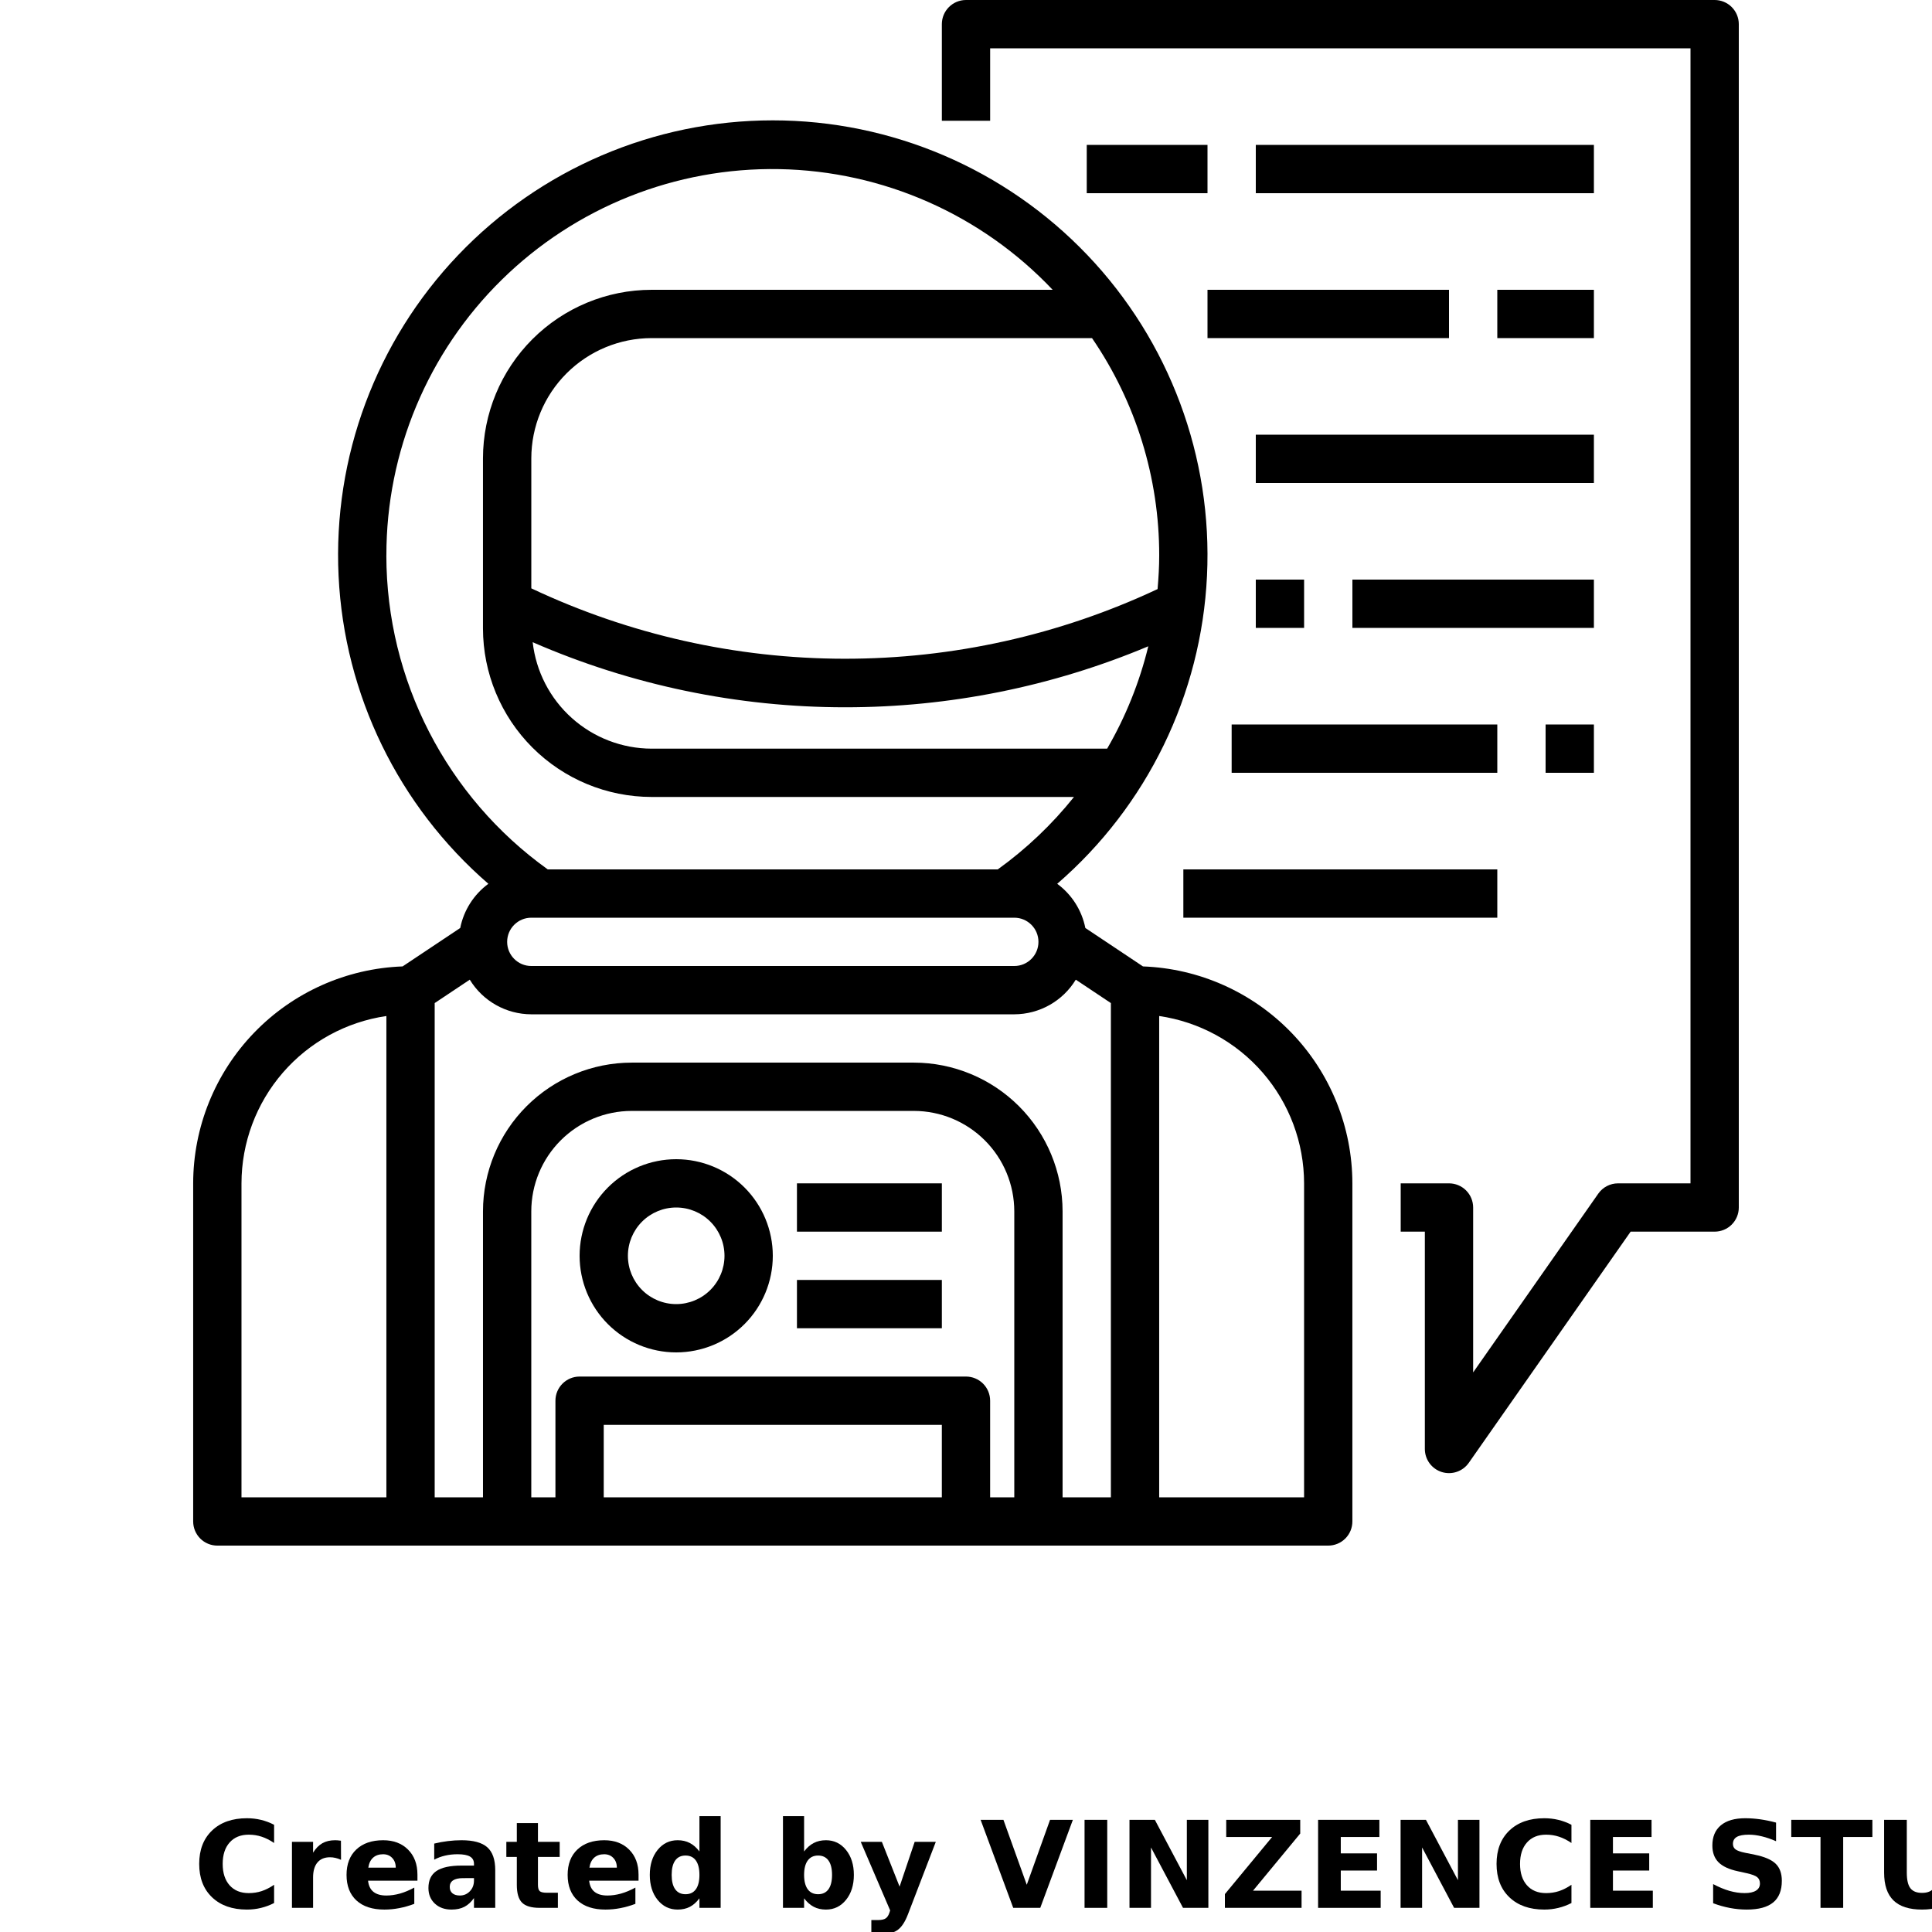
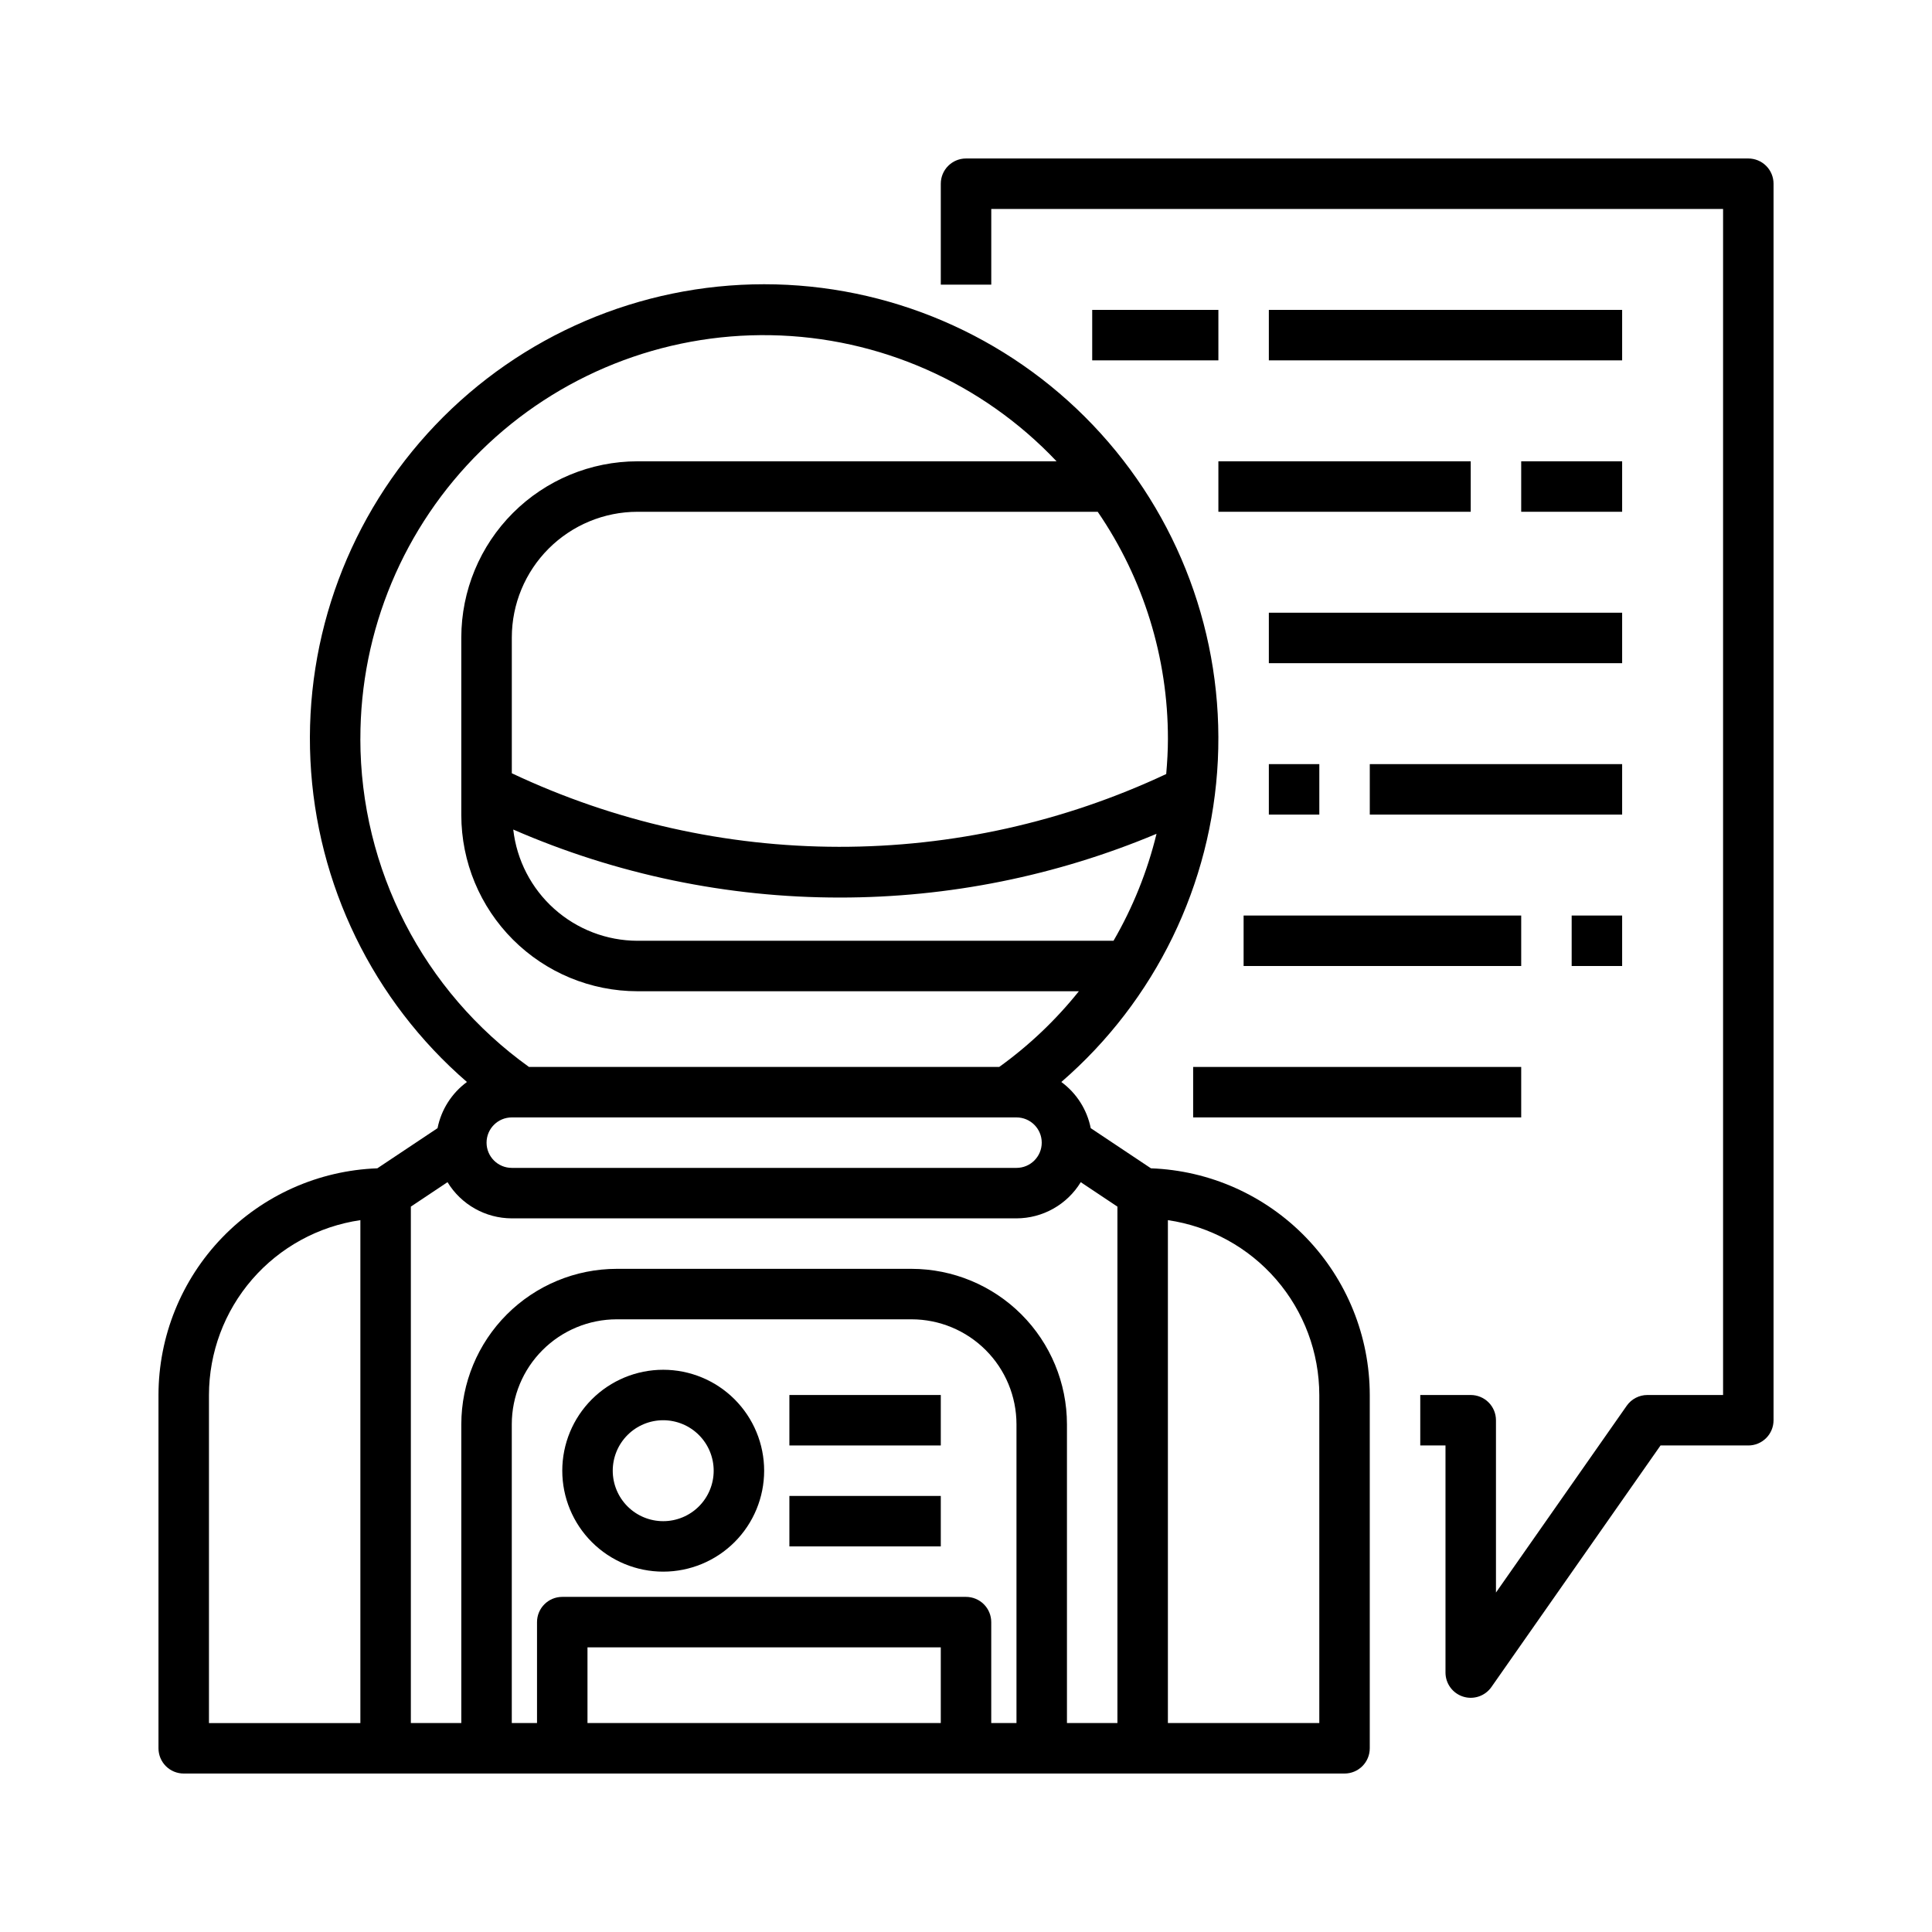
- <svg xmlns="http://www.w3.org/2000/svg" xmlns:xlink="http://www.w3.org/1999/xlink" width="700pt" height="700pt" version="1.1" viewBox="0 0 700 700">
-   <defs>
-     <symbol id="d" overflow="visible">
-       <path d="m29.312-1.75c-1.512 0.781-3.09 1.371-4.734 1.766-1.637 0.406-3.34 0.609-5.109 0.609-5.312 0-9.527-1.484-12.641-4.453-3.106-2.969-4.656-7-4.656-12.094s1.551-9.125 4.656-12.094c3.113-2.969 7.328-4.453 12.641-4.453 1.77 0 3.473 0.199 5.109 0.594 1.645 0.398 3.223 0.992 4.734 1.781v6.594c-1.531-1.039-3.039-1.801-4.516-2.281-1.48-0.488-3.039-0.734-4.672-0.734-2.938 0-5.246 0.945-6.922 2.828-1.68 1.875-2.516 4.465-2.516 7.766 0 3.293 0.836 5.883 2.516 7.766 1.676 1.875 3.984 2.812 6.922 2.812 1.633 0 3.191-0.238 4.672-0.719 1.477-0.488 2.984-1.254 4.516-2.297z" />
-     </symbol>
-     <symbol id="k" overflow="visible">
-       <path d="m21.453-17.406c-0.68-0.312-1.352-0.539-2.016-0.688-0.656-0.156-1.32-0.234-1.984-0.234-1.969 0-3.484 0.633-4.547 1.891-1.055 1.262-1.578 3.07-1.578 5.422v11.016h-7.656v-23.922h7.656v3.922c0.977-1.562 2.102-2.703 3.375-3.422 1.281-0.719 2.812-1.078 4.594-1.078 0.25 0 0.523 0.012 0.828 0.031 0.301 0.023 0.734 0.07 1.297 0.141z" />
-     </symbol>
-     <symbol id="a" overflow="visible">
-       <path d="m27.562-12.031v2.188h-17.891c0.188 1.793 0.832 3.137 1.938 4.031 1.113 0.898 2.672 1.344 4.672 1.344 1.602 0 3.25-0.234 4.938-0.703 1.688-0.477 3.422-1.203 5.203-2.172v5.891c-1.805 0.688-3.609 1.203-5.422 1.547-1.812 0.352-3.621 0.531-5.422 0.531-4.336 0-7.703-1.098-10.109-3.297-2.398-2.207-3.594-5.297-3.594-9.266 0-3.906 1.176-6.973 3.531-9.203 2.363-2.238 5.609-3.359 9.734-3.359 3.758 0 6.769 1.137 9.031 3.406 2.258 2.262 3.391 5.281 3.391 9.062zm-7.859-2.531c0-1.457-0.43-2.629-1.281-3.516-0.844-0.895-1.949-1.344-3.312-1.344-1.492 0-2.699 0.418-3.625 1.25-0.918 0.836-1.492 2.039-1.719 3.609z" />
-     </symbol>
-     <symbol id="j" overflow="visible">
-       <path d="m14.391-10.766c-1.594 0-2.793 0.273-3.594 0.812-0.805 0.543-1.203 1.34-1.203 2.391 0 0.969 0.32 1.73 0.969 2.281 0.645 0.543 1.547 0.812 2.703 0.812 1.438 0 2.644-0.516 3.625-1.547 0.988-1.031 1.484-2.32 1.484-3.875v-0.875zm11.688-2.891v13.656h-7.703v-3.547c-1.031 1.449-2.188 2.508-3.469 3.172s-2.84 1-4.672 1c-2.481 0-4.496-0.723-6.047-2.172-1.543-1.445-2.312-3.32-2.312-5.625 0-2.812 0.961-4.867 2.891-6.172 1.938-1.312 4.969-1.969 9.094-1.969h4.516v-0.609c0-1.207-0.48-2.094-1.438-2.656-0.949-0.562-2.438-0.844-4.469-0.844-1.637 0-3.156 0.168-4.562 0.5-1.406 0.324-2.719 0.812-3.938 1.469v-5.828c1.645-0.406 3.289-0.707 4.938-0.906 1.656-0.207 3.305-0.312 4.953-0.312 4.32 0 7.438 0.855 9.344 2.562 1.914 1.699 2.875 4.461 2.875 8.281z" />
-     </symbol>
-     <symbol id="i" overflow="visible">
-       <path d="m12.031-30.719v6.797h7.875v5.469h-7.875v10.141c0 1.117 0.219 1.871 0.656 2.266 0.438 0.387 1.312 0.578 2.625 0.578h3.938v5.469h-6.562c-3.023 0-5.164-0.629-6.422-1.891-1.262-1.258-1.891-3.398-1.891-6.422v-10.141h-3.797v-5.469h3.797v-6.797z" />
-     </symbol>
-     <symbol id="h" overflow="visible">
-       <path d="m19.953-20.422v-12.812h7.688v33.234h-7.688v-3.453c-1.055 1.406-2.215 2.438-3.484 3.094-1.273 0.656-2.742 0.984-4.406 0.984-2.949 0-5.371-1.172-7.266-3.516-1.887-2.344-2.828-5.359-2.828-9.047s0.941-6.703 2.828-9.047c1.895-2.344 4.316-3.516 7.266-3.516 1.656 0 3.117 0.336 4.391 1 1.281 0.656 2.445 1.684 3.5 3.078zm-5.047 15.484c1.645 0 2.894-0.598 3.75-1.797 0.863-1.195 1.297-2.93 1.297-5.203 0-2.281-0.434-4.019-1.297-5.219-0.855-1.195-2.106-1.797-3.75-1.797-1.625 0-2.871 0.602-3.734 1.797-0.855 1.199-1.281 2.938-1.281 5.219 0 2.273 0.426 4.008 1.281 5.203 0.863 1.199 2.109 1.797 3.734 1.797z" />
-     </symbol>
-     <symbol id="g" overflow="visible">
-       <path d="m16.406-4.938c1.633 0 2.883-0.598 3.75-1.797 0.863-1.195 1.297-2.93 1.297-5.203 0-2.281-0.434-4.019-1.297-5.219-0.867-1.195-2.117-1.797-3.75-1.797-1.637 0-2.891 0.605-3.766 1.812-0.875 1.199-1.312 2.934-1.312 5.203 0 2.262 0.438 3.996 1.312 5.203 0.875 1.199 2.129 1.797 3.766 1.797zm-5.078-15.484c1.051-1.395 2.219-2.422 3.5-3.078 1.281-0.664 2.754-1 4.422-1 2.945 0 5.367 1.172 7.266 3.516 1.895 2.344 2.844 5.359 2.844 9.047s-0.949 6.703-2.844 9.047c-1.898 2.344-4.32 3.516-7.266 3.516-1.668 0-3.141-0.336-4.422-1s-2.449-1.691-3.5-3.078v3.453h-7.656v-33.234h7.656z" />
-     </symbol>
-     <symbol id="f" overflow="visible">
-       <path d="m0.531-23.922h7.656l6.422 16.234 5.469-16.234h7.656l-10.062 26.188c-1.012 2.664-2.195 4.523-3.547 5.578-1.344 1.062-3.121 1.594-5.328 1.594h-4.422v-5.016h2.391c1.301 0 2.242-0.211 2.828-0.625 0.594-0.406 1.055-1.148 1.391-2.219l0.203-0.656z" />
-     </symbol>
-     <symbol id="e" overflow="visible">
-       <path d="m0.219-31.891h8.266l8.453 23.531 8.438-23.531h8.266l-11.812 31.891h-9.797z" />
-     </symbol>
-     <symbol id="p" overflow="visible">
-       <path d="m4.016-31.891h8.219v31.891h-8.219z" />
-     </symbol>
-     <symbol id="c" overflow="visible">
-       <path d="m4.016-31.891h9.188l11.594 21.875v-21.875h7.797v31.891h-9.188l-11.594-21.875v21.875h-7.797z" />
-     </symbol>
-     <symbol id="o" overflow="visible">
-       <path d="m2.453-31.891h26.812v4.969l-17.109 20.703h17.594v6.219h-27.781v-4.984l17.109-20.688h-16.625z" />
-     </symbol>
-     <symbol id="b" overflow="visible">
-       <path d="m4.016-31.891h22.203v6.219h-13.984v5.938h13.141v6.219h-13.141v7.297h14.453v6.219h-22.672z" />
-     </symbol>
-     <symbol id="n" overflow="visible">
-       <path d="m26.219-30.891v6.75c-1.762-0.781-3.477-1.367-5.141-1.766-1.668-0.406-3.242-0.609-4.719-0.609-1.961 0-3.414 0.273-4.359 0.812-0.938 0.543-1.406 1.387-1.406 2.531 0 0.855 0.316 1.523 0.953 2 0.633 0.469 1.785 0.875 3.453 1.219l3.5 0.703c3.539 0.719 6.062 1.805 7.562 3.25 1.5 1.449 2.25 3.512 2.25 6.188 0 3.523-1.047 6.141-3.141 7.859-2.086 1.719-5.273 2.578-9.562 2.578-2.023 0-4.055-0.195-6.094-0.578-2.031-0.383-4.062-0.957-6.094-1.719v-6.938c2.031 1.086 3.992 1.902 5.891 2.453 1.906 0.543 3.742 0.812 5.516 0.812 1.789 0 3.16-0.297 4.109-0.891 0.957-0.602 1.438-1.457 1.438-2.562 0-1-0.324-1.77-0.969-2.312-0.648-0.539-1.938-1.023-3.875-1.453l-3.188-0.703c-3.188-0.688-5.523-1.773-7-3.266-1.469-1.5-2.203-3.516-2.203-6.047 0-3.176 1.023-5.617 3.078-7.328 2.051-1.707 5-2.562 8.844-2.562 1.75 0 3.551 0.133 5.406 0.391 1.852 0.262 3.769 0.656 5.75 1.188z" />
-     </symbol>
-     <symbol id="m" overflow="visible">
-       <path d="m0.219-31.891h29.391v6.219h-10.578v25.672h-8.219v-25.672h-10.594z" />
-     </symbol>
-     <symbol id="l" overflow="visible">
-       <path d="m4.016-31.891h8.219v19.109c0 2.637 0.43 4.523 1.297 5.656 0.863 1.137 2.269 1.703 4.219 1.703 1.969 0 3.379-0.566 4.234-1.703 0.863-1.133 1.297-3.019 1.297-5.656v-19.109h8.234v19.109c0 4.523-1.137 7.887-3.406 10.094-2.262 2.211-5.715 3.312-10.359 3.312-4.625 0-8.074-1.102-10.344-3.312-2.262-2.207-3.391-5.57-3.391-10.094z" />
-     </symbol>
-   </defs>
-   <g>
-     <path d="m414.12 350.15-20.879-13.922c-1.281-6.422-4.918-12.133-10.195-16.012 32.586-28.191 52.199-68.5 54.27-111.54 2.074-43.035-13.574-85.043-43.301-116.23-29.723-31.188-70.93-48.84-114.02-48.84s-84.293 17.652-114.02 48.84c-29.727 31.191-45.375 73.199-43.301 116.23 2.07 43.035 21.684 83.344 54.27 111.54-5.277 3.879-8.914 9.59-10.195 16.012l-20.879 13.922c-20.359 0.742-39.637 9.348-53.785 24.004s-22.07 34.227-22.094 54.598v122.5c0 2.32 0.922 4.547 2.562 6.188s3.867 2.562 6.188 2.562h402.5c2.32 0 4.547-0.922 6.188-2.562s2.562-3.867 2.562-6.188v-122.5c-0.023-20.371-7.945-39.941-22.094-54.598s-33.426-23.262-53.785-24.004zm-218.42-17.648h171.8c4.832 0 8.75 3.918 8.75 8.75s-3.918 8.75-8.75 8.75h-175c-4.832 0-8.75-3.918-8.75-8.75s3.918-8.75 8.75-8.75zm205.45-61.25h-165.09c-10.656-0.031-20.934-3.977-28.871-11.09-7.938-7.109-12.988-16.891-14.188-27.48 35.723 15.566 74.273 23.594 113.24 23.582 37.711 0.012 75.043-7.504 109.81-22.102-3.168 13.012-8.188 25.504-14.91 37.09zm18.254-57.812c-35.512 16.664-74.262 25.281-113.48 25.234s-77.953-8.758-113.42-25.504v-47.109c0.016-11.551 4.609-22.621 12.777-30.789 8.168-8.164 19.238-12.758 30.789-12.77h159.59c15.883 23.188 24.371 50.645 24.344 78.75 0 4.094-0.246 8.156-0.594 12.188zm-279.41-12.188c-0.051-37.555 15.012-73.551 41.789-99.879 26.777-26.332 63.02-40.781 100.57-40.098 37.547 0.68 73.242 16.441 99.043 43.727h-145.34c-16.188 0.016-31.711 6.453-43.16 17.902-11.449 11.445-17.887 26.965-17.906 43.156v61.637-0.004c0.02 16.191 6.457 31.711 17.906 43.156 11.449 11.449 26.973 17.887 43.16 17.902h153.07c-7.969 9.965-17.262 18.797-27.617 26.25h-163.05c-36.676-26.285-58.445-68.629-58.477-113.75zm-52.5 227.5c0.02-14.723 5.332-28.949 14.969-40.082 9.641-11.129 22.961-18.422 37.531-20.547v174.38h-52.5zm70-65.32 12.715-8.48v0.004c4.738 7.773 13.18 12.527 22.285 12.547h175c9.105-0.02 17.547-4.773 22.285-12.547l12.715 8.477v179.07h-17.5v-103.62c-0.016-14.285-5.699-27.977-15.797-38.078-10.102-10.098-23.793-15.781-38.078-15.797h-102.25c-14.285 0.016-27.977 5.699-38.078 15.797-10.098 10.102-15.781 23.793-15.797 38.078v103.62h-17.5zm61.25 179.07v-26.25h122.5v26.25zm140 0v-35c0-2.32-0.922-4.547-2.562-6.188s-3.867-2.562-6.188-2.562h-140c-4.832 0-8.75 3.918-8.75 8.75v35h-8.75v-103.62c0.012-9.645 3.848-18.891 10.668-25.707 6.816-6.82 16.062-10.656 25.707-10.668h102.25c9.645 0.012 18.891 3.848 25.707 10.668 6.82 6.816 10.656 16.062 10.668 25.707v103.62zm113.75 0h-52.5v-174.38c14.57 2.125 27.891 9.418 37.531 20.547 9.637 11.133 14.949 25.359 14.969 40.082z" />
-     <path d="m621.25 0h-271.25c-4.832 0-8.75 3.918-8.75 8.75v35h17.5v-26.25h253.75v411.25h-26.25c-2.856 0-5.531 1.395-7.168 3.734l-45.332 64.762v-59.746c0-2.32-0.922-4.547-2.562-6.188s-3.867-2.562-6.188-2.562h-17.5v17.5h8.75v78.75c0.004 3.816 2.481 7.191 6.121 8.34 3.641 1.145 7.606-0.199 9.797-3.324l58.641-83.766h30.441c2.32 0 4.547-0.922 6.188-2.562s2.562-3.867 2.562-6.188v-428.75c0-2.32-0.922-4.547-2.562-6.188s-3.867-2.562-6.188-2.562z" />
-     <path d="m393.75 52.5h43.75v17.5h-43.75z" />
-     <path d="m455 52.5h122.5v17.5h-122.5z" />
-     <path d="m437.5 105h87.5v17.5h-87.5z" />
-     <path d="m542.5 105h35v17.5h-35z" />
-     <path d="m455 157.5h122.5v17.5h-122.5z" />
-     <path d="m455 210h17.5v17.5h-17.5z" />
-     <path d="m490 210h87.5v17.5h-87.5z" />
-     <path d="m446.25 262.5h96.25v17.5h-96.25z" />
-     <path d="m560 262.5h17.5v17.5h-17.5z" />
-     <path d="m428.75 315h113.75v17.5h-113.75z" />
-     <path d="m245 420c-9.281 0-18.184 3.688-24.75 10.25-6.562 6.566-10.25 15.469-10.25 24.75s3.688 18.184 10.25 24.75c6.566 6.562 15.469 10.25 24.75 10.25s18.184-3.688 24.75-10.25c6.562-6.566 10.25-15.469 10.25-24.75s-3.688-18.184-10.25-24.75c-6.566-6.562-15.469-10.25-24.75-10.25zm0 52.5c-4.641 0-9.094-1.844-12.375-5.125s-5.125-7.734-5.125-12.375 1.844-9.094 5.125-12.375 7.734-5.125 12.375-5.125 9.094 1.844 12.375 5.125 5.125 7.734 5.125 12.375-1.844 9.094-5.125 12.375-7.734 5.125-12.375 5.125z" />
-     <path d="m288.75 428.75h52.5v17.5h-52.5z" />
-     <path d="m288.75 463.75h52.5v17.5h-52.5z" />
-     <use x="70" y="691.25" xlink:href="#d" />
-     <use x="102.109" y="691.25" xlink:href="#k" />
-     <use x="123.684" y="691.25" xlink:href="#a" />
-     <use x="153.355" y="691.25" xlink:href="#j" />
-     <use x="182.879" y="691.25" xlink:href="#i" />
-     <use x="203.793" y="691.25" xlink:href="#a" />
-     <use x="233.465" y="691.25" xlink:href="#h" />
-     <use x="280.012" y="691.25" xlink:href="#g" />
-     <use x="311.328" y="691.25" xlink:href="#f" />
-     <use x="355.078" y="691.25" xlink:href="#e" />
-     <use x="388.938" y="691.25" xlink:href="#p" />
-     <use x="405.219" y="691.25" xlink:href="#c" />
-     <use x="441.832" y="691.25" xlink:href="#o" />
-     <use x="473.555" y="691.25" xlink:href="#b" />
-     <use x="503.441" y="691.25" xlink:href="#c" />
-     <use x="540.055" y="691.25" xlink:href="#d" />
-     <use x="572.164" y="691.25" xlink:href="#b" />
-     <use x="617.281" y="691.25" xlink:href="#n" />
-     <use x="648.789" y="691.25" xlink:href="#m" />
-     <use x="678.633" y="691.25" xlink:href="#l" />
-   </g>
+ <svg xmlns="http://www.w3.org/2000/svg" width="256" height="256" viewBox="0 0 256 256" fill="none">
+   <path d="M152.507 154.808L144.528 149.488C144.039 147.034 142.649 144.851 140.632 143.369C153.085 132.596 160.58 117.192 161.371 100.744C162.164 84.299 156.184 68.246 144.824 56.328C133.466 44.409 117.719 37.664 101.252 37.664C84.785 37.664 69.04 44.409 57.68 56.328C46.32 68.247 40.34 84.3 41.133 100.744C41.924 117.19 49.419 132.594 61.871 143.369C59.855 144.851 58.465 147.034 57.976 149.488L49.997 154.808C42.217 155.092 34.85 158.38 29.443 163.981C24.037 169.582 21.009 177.061 21 184.845V231.658C21 232.545 21.352 233.396 21.979 234.023C22.606 234.65 23.457 235.002 24.344 235.002H178.157C179.044 235.002 179.895 234.65 180.522 234.023C181.148 233.396 181.501 232.545 181.501 231.658V184.845C181.492 177.061 178.465 169.582 173.058 163.981C167.651 158.38 160.284 155.092 152.504 154.808H152.507ZM69.039 148.064H134.692C136.538 148.064 138.035 149.561 138.035 151.408C138.035 153.254 136.538 154.751 134.692 154.751H67.816C65.97 154.751 64.472 153.254 64.472 151.408C64.472 149.561 65.97 148.064 67.816 148.064H69.039ZM147.551 124.658H84.462C80.39 124.646 76.463 123.138 73.43 120.42C70.396 117.703 68.466 113.965 68.008 109.918C81.659 115.867 96.391 118.935 111.282 118.93C125.693 118.934 139.959 116.062 153.245 110.484C152.034 115.456 150.116 120.23 147.547 124.658H147.551ZM154.526 102.565C140.956 108.933 126.148 112.226 111.161 112.208C96.174 112.19 81.371 108.861 67.818 102.462V84.459C67.824 80.045 69.579 75.815 72.7 72.694C75.822 69.574 80.052 67.818 84.466 67.814H145.453C151.522 76.675 154.766 87.167 154.756 97.907C154.756 99.472 154.662 101.024 154.529 102.565H154.526ZM47.751 97.907C47.732 83.556 53.488 69.8 63.721 59.739C73.953 49.676 87.803 44.155 102.153 44.416C116.501 44.676 130.142 50.699 140.002 61.126H84.461C78.275 61.132 72.343 63.592 67.968 67.967C63.592 72.341 61.132 78.272 61.125 84.459V108.013V108.012C61.132 114.199 63.592 120.13 67.968 124.504C72.343 128.879 78.275 131.339 84.461 131.345H142.956C139.911 135.153 136.359 138.528 132.402 141.376H70.093C56.078 131.331 47.759 115.15 47.747 97.907L47.751 97.907ZM27.689 184.845C27.696 179.219 29.726 173.783 33.409 169.528C37.093 165.275 42.183 162.488 47.751 161.676V228.315H27.689V184.845ZM54.439 159.884L59.298 156.643V156.644C61.108 159.615 64.335 161.432 67.814 161.439H134.689C138.169 161.432 141.395 159.615 143.205 156.644L148.064 159.884V228.314H141.377V188.716C141.371 183.258 139.199 178.025 135.34 174.165C131.48 170.306 126.248 168.135 120.789 168.128H81.714C76.255 168.134 71.023 170.306 67.163 174.165C63.304 178.026 61.133 183.258 61.126 188.716V228.314H54.439V159.884ZM77.845 228.314V218.283H124.658V228.314H77.845ZM131.345 228.314V214.939C131.345 214.053 130.993 213.202 130.366 212.575C129.739 211.948 128.888 211.595 128.002 211.595H74.501C72.655 211.595 71.158 213.093 71.158 214.939V228.314H67.814V188.716C67.818 185.031 69.284 181.497 71.891 178.893C74.496 176.286 78.029 174.821 81.714 174.816H120.789C124.474 174.82 128.008 176.286 130.612 178.893C133.219 181.498 134.685 185.031 134.689 188.716V228.314H131.345ZM174.814 228.314H154.752V161.676C160.32 162.488 165.41 165.275 169.094 169.528C172.777 173.782 174.807 179.219 174.814 184.845V228.314Z" fill="black" />
+   <path d="M231.661 21H128.004C126.157 21 124.66 22.497 124.66 24.344V37.719H131.348V27.688H228.317V184.845H218.286C217.194 184.845 216.172 185.377 215.546 186.272L198.223 211.02V188.188C198.223 187.302 197.871 186.451 197.244 185.824C196.617 185.197 195.766 184.845 194.879 184.845H188.192V191.532H191.535V221.626C191.537 223.085 192.483 224.374 193.875 224.813C195.266 225.251 196.781 224.737 197.618 223.543L220.028 191.532H231.661C232.547 191.532 233.398 191.18 234.025 190.553C234.652 189.926 235.004 189.075 235.004 188.188V24.344C235.004 23.457 234.652 22.606 234.025 21.979C233.398 21.352 232.547 21 231.661 21V21Z" fill="black" />
+   <path d="M144.723 41.063H161.442V47.75H144.723V41.063Z" fill="black" />
+   <path d="M168.129 41.063H214.942V47.75H168.129V41.063Z" fill="black" />
+   <path d="M161.442 61.125H194.879V67.813H161.442V61.125Z" fill="black" />
+   <path d="M201.567 61.125H214.942V67.813H201.567V61.125Z" fill="black" />
+   <path d="M168.129 81.188H214.942V87.875H168.129V81.188Z" fill="black" />
+   <path d="M168.129 101.25H174.817V107.938H168.129V101.25Z" fill="black" />
+   <path d="M181.504 101.25H214.942V107.938H181.504V101.25Z" fill="black" />
+   <path d="M164.785 121.313H201.567V128.001H164.785V121.313Z" fill="black" />
+   <path d="M208.254 121.313H214.942V128.001H208.254V121.313Z" fill="black" />
+   <path d="M158.098 141.376H201.567V148.063H158.098V141.376Z" fill="black" />
+   <path d="M87.879 181.501C84.332 181.501 80.93 182.91 78.421 185.418C75.913 187.927 74.504 191.329 74.504 194.876C74.504 198.423 75.913 201.825 78.421 204.334C80.93 206.842 84.332 208.251 87.879 208.251C91.425 208.251 94.828 206.842 97.337 204.334C99.845 201.825 101.254 198.423 101.254 194.876C101.254 191.329 99.845 187.927 97.337 185.418C94.828 182.91 91.425 181.501 87.879 181.501ZM87.879 201.563C86.105 201.563 84.404 200.859 83.15 199.605C81.896 198.351 81.191 196.649 81.191 194.876C81.191 193.103 81.896 191.401 83.15 190.147C84.404 188.893 86.105 188.188 87.879 188.188C89.652 188.188 91.354 188.893 92.608 190.147C93.862 191.401 94.566 193.103 94.566 194.876C94.566 196.649 93.862 198.351 92.608 199.605C91.354 200.859 89.652 201.563 87.879 201.563Z" fill="black" />
+   <path d="M104.598 184.845H124.66V191.532H104.598V184.845Z" fill="black" />
+   <path d="M104.598 198.22H124.66V204.907H104.598V198.22Z" fill="black" />
</svg>
